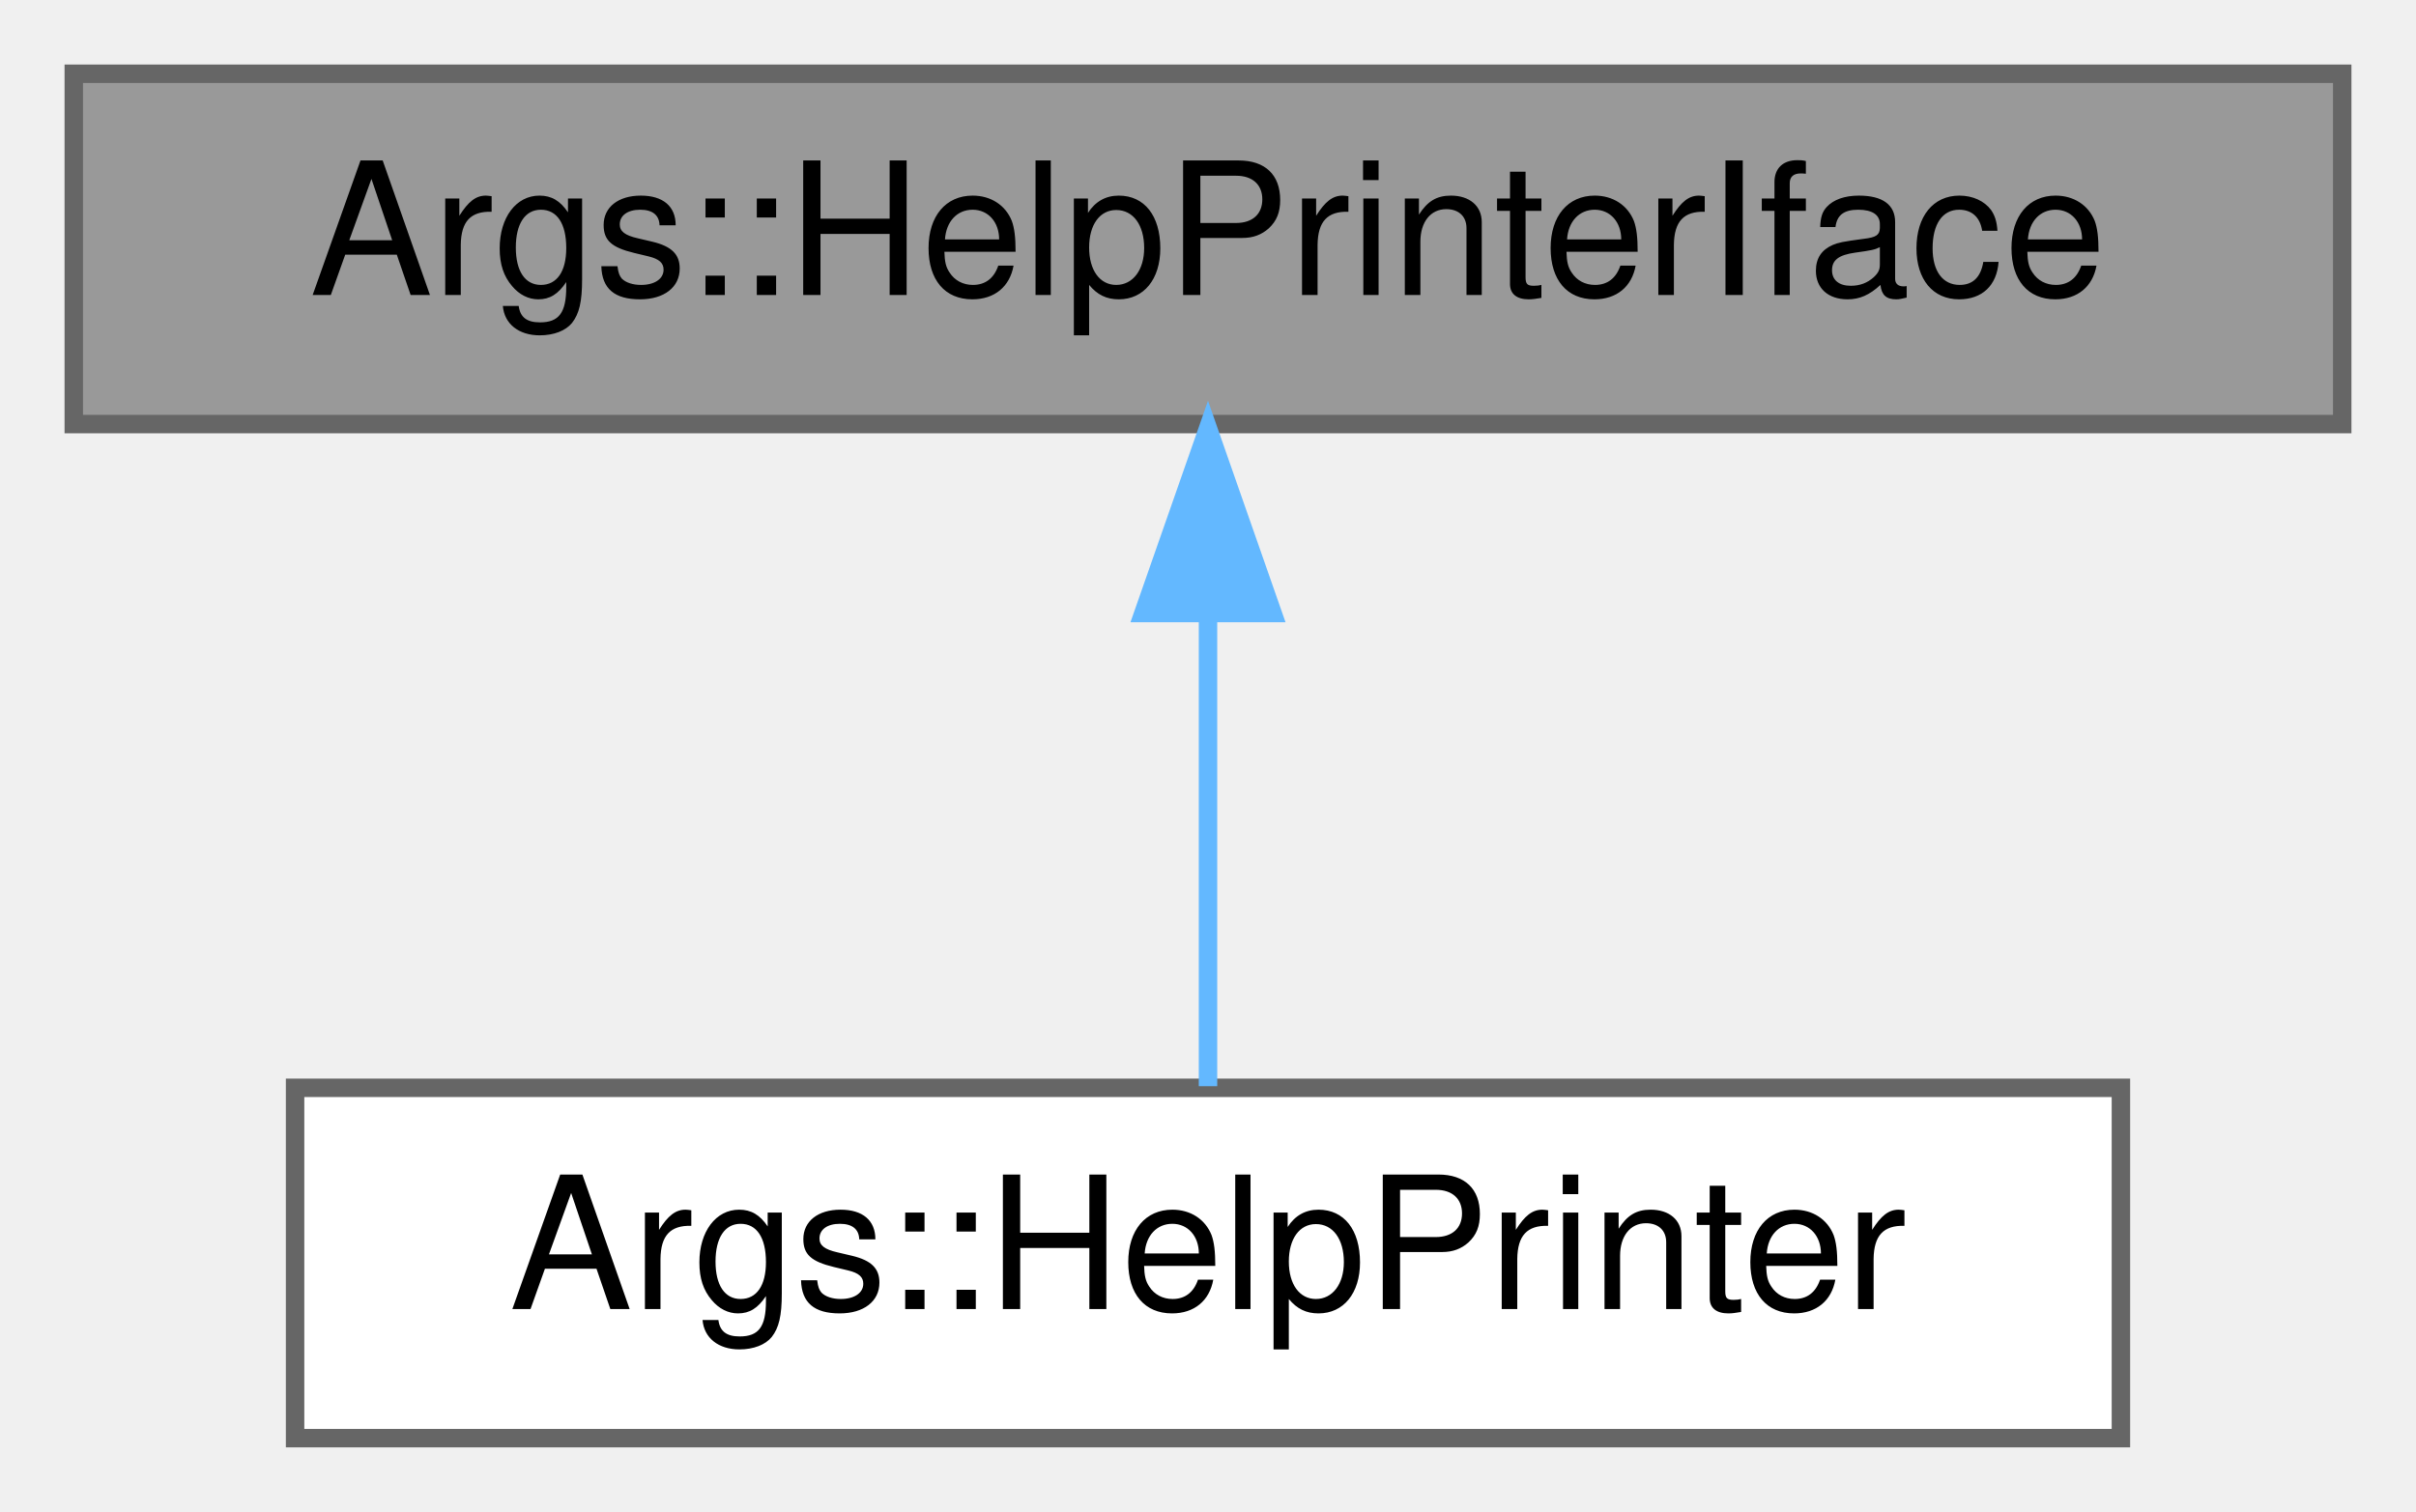
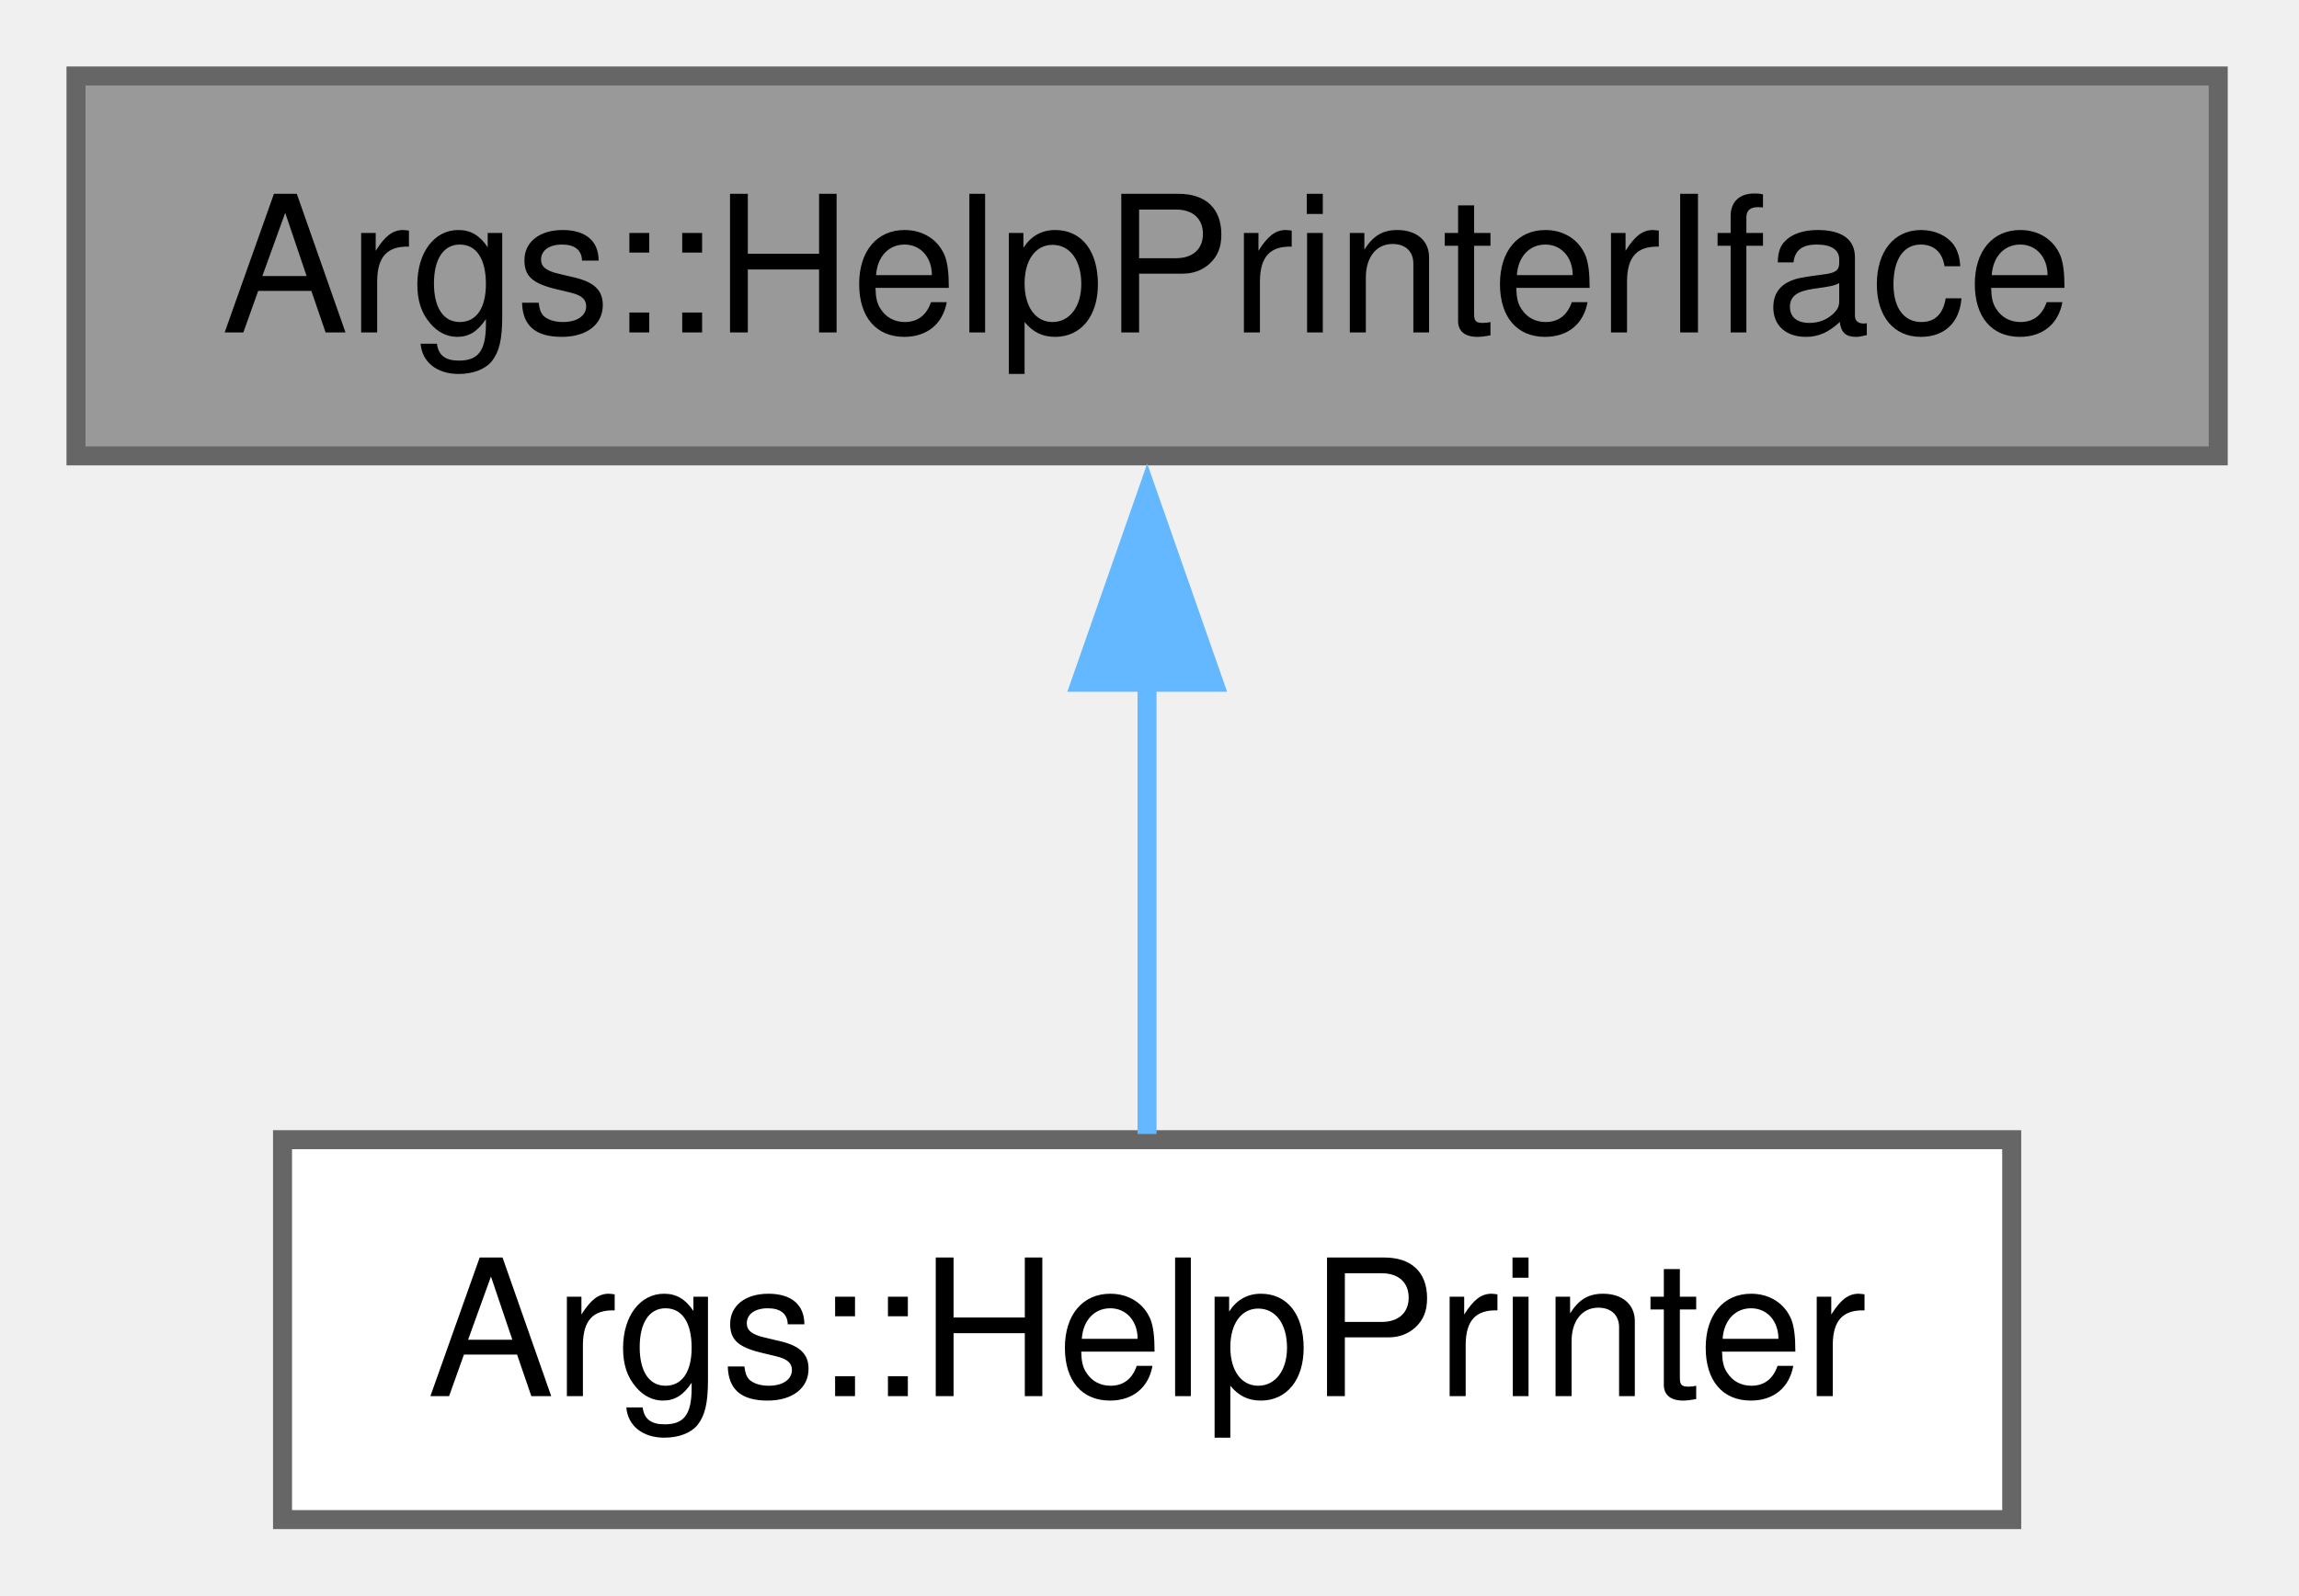
- <svg xmlns="http://www.w3.org/2000/svg" xmlns:xlink="http://www.w3.org/1999/xlink" width="131pt" height="82pt" viewBox="0.00 0.00 131.00 82.00">
-   <g id="graph0" class="graph" transform="scale(1 1) rotate(0) translate(4 78)">
+ <svg xmlns="http://www.w3.org/2000/svg" xmlns:xlink="http://www.w3.org/1999/xlink" width="121pt" height="84pt" viewBox="0.00 0.00 121.00 84.00">
+   <g id="graph0" class="graph" transform="scale(1 1) rotate(0) translate(4 80)">
    <g id="Node000001" class="node">
      <g id="a_Node000001">
        <a xlink:title="Interface for HelpPrinter.">
-           <polygon fill="#999999" stroke="#666666" points="123,-74 0,-74 0,-55 123,-55 123,-74" />
-           <text text-anchor="middle" x="61.5" y="-62" font-family="Helvetica,sans-Serif" font-size="10.00">Args::HelpPrinterIface</text>
+           <polygon fill="#999999" stroke="#666666" points="112.75,-76 0,-76 0,-56 112.75,-56 112.75,-76" />
+           <text xml:space="preserve" text-anchor="middle" x="56.37" y="-62.5" font-family="Helvetica,sans-Serif" font-size="10.00">Args::HelpPrinterIface</text>
        </a>
      </g>
    </g>
    <g id="Node000002" class="node">
      <g id="a_Node000002">
        <a xlink:href="class_args_1_1_help_printer.html" target="_top" xlink:title="HelpPrinter is a class that prints help.">
-           <polygon fill="white" stroke="#666666" points="111,-19 12,-19 12,0 111,0 111,-19" />
-           <text text-anchor="middle" x="61.5" y="-7" font-family="Helvetica,sans-Serif" font-size="10.00">Args::HelpPrinter</text>
+           <polygon fill="white" stroke="#666666" points="101.88,-20 10.87,-20 10.87,0 101.88,0 101.88,-20" />
+           <text xml:space="preserve" text-anchor="middle" x="56.37" y="-6.5" font-family="Helvetica,sans-Serif" font-size="10.00">Args::HelpPrinter</text>
        </a>
      </g>
    </g>
    <g id="edge1_Node000001_Node000002" class="edge">
      <g id="a_edge1_Node000001_Node000002">
        <a xlink:title=" ">
-           <path fill="none" stroke="#63b8ff" d="M61.5,-44.66C61.5,-35.93 61.5,-25.99 61.5,-19.09" />
-           <polygon fill="#63b8ff" stroke="#63b8ff" points="58,-44.75 61.5,-54.75 65,-44.75 58,-44.75" />
+           <path fill="none" stroke="#63b8ff" d="M56.37,-44.13C56.37,-35.9 56.37,-26.85 56.37,-20.3" />
+           <polygon fill="#63b8ff" stroke="#63b8ff" points="52.88,-44.08 56.38,-54.08 59.88,-44.08 52.88,-44.08" />
        </a>
      </g>
    </g>
  </g>
</svg>
